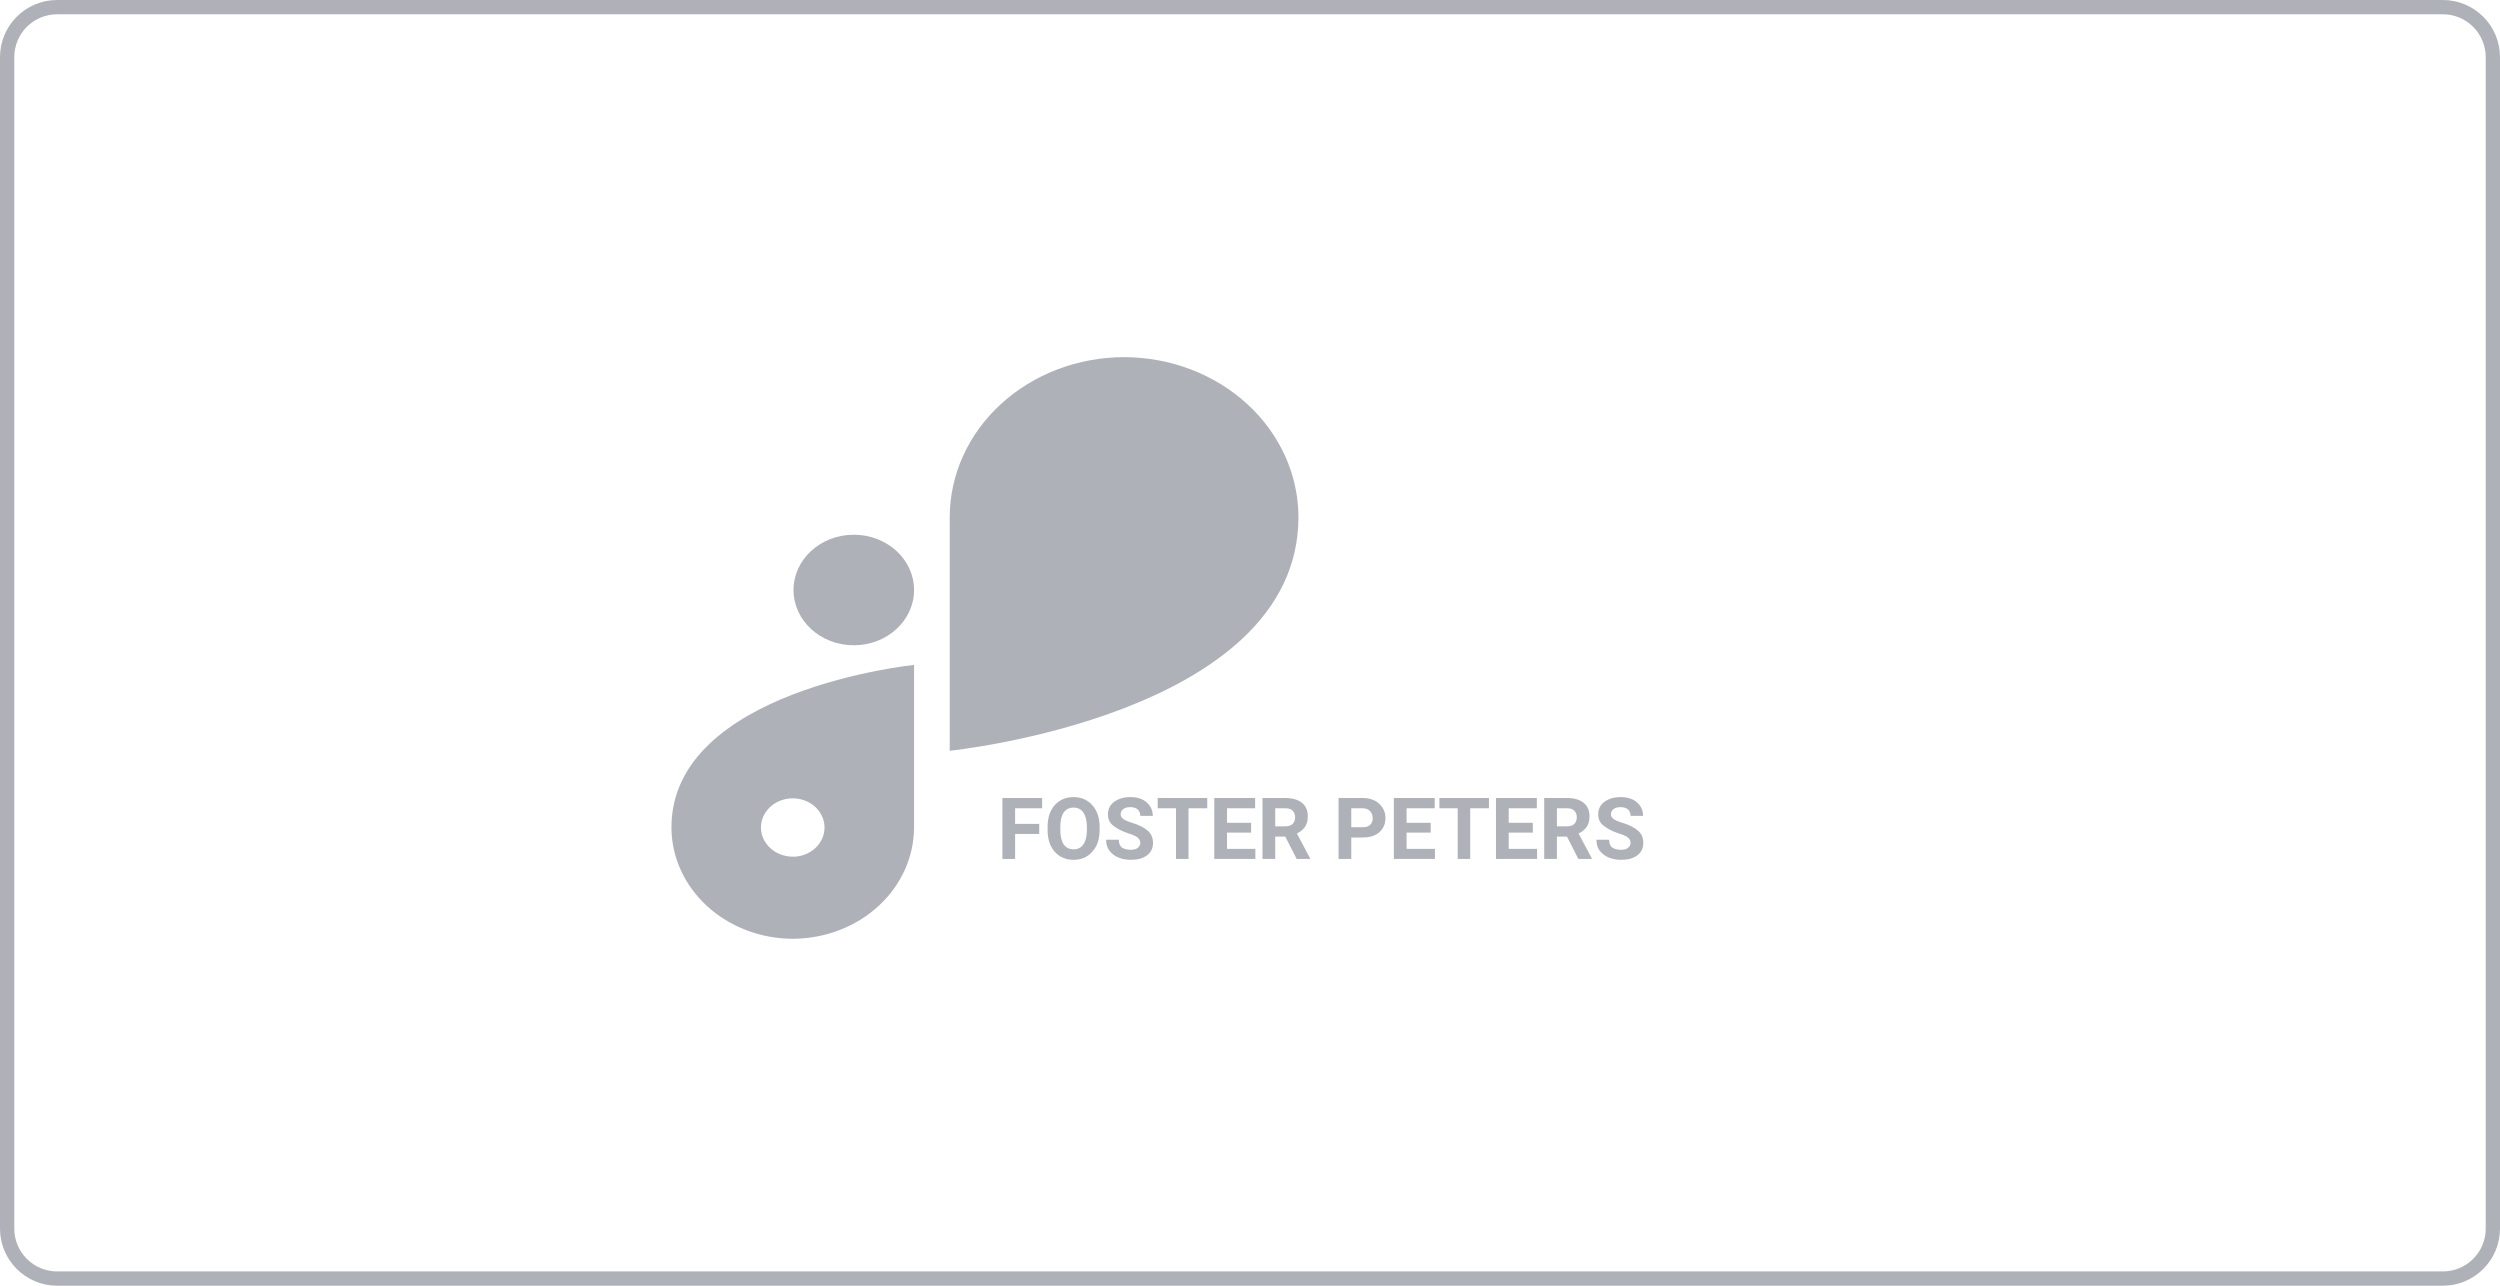
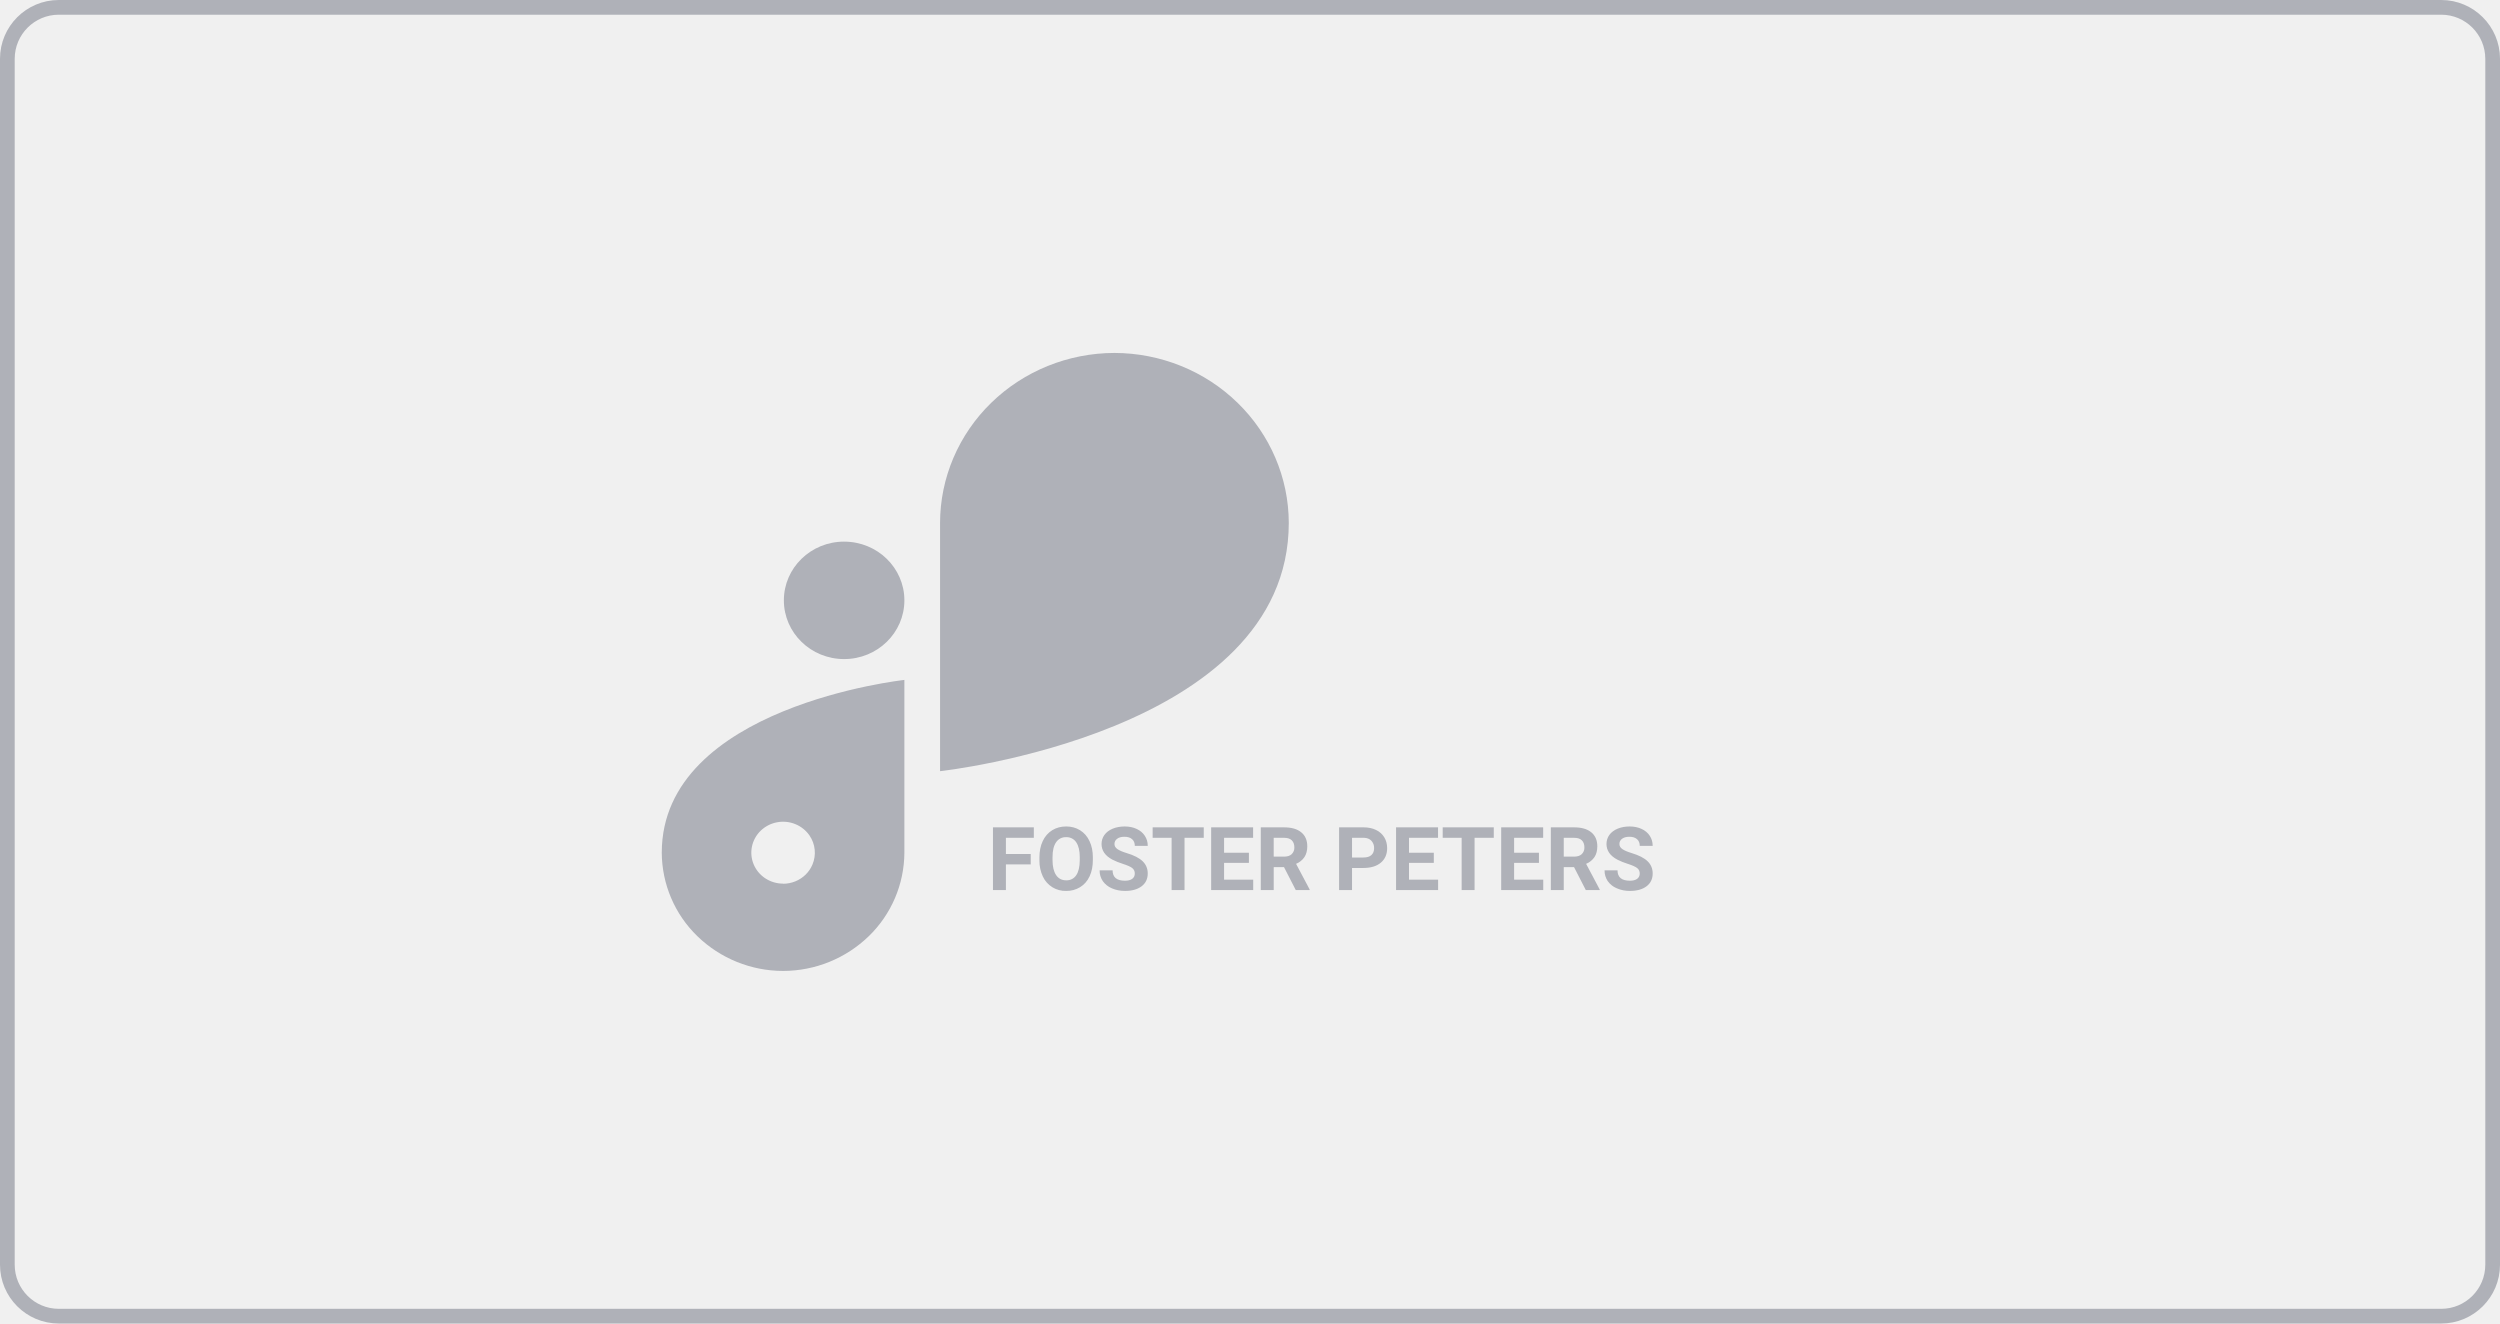
- <svg xmlns="http://www.w3.org/2000/svg" width="175" height="90" viewBox="0 0 175 90" fill="none">
-   <rect width="175" height="90" fill="#E5E5E5" />
-   <g clip-path="url(#clip0)">
-     <rect x="-815" y="-2487" width="1600" height="2924" fill="white" />
-     <rect x="0.5" y="0.5" width="174" height="89" rx="3.5" stroke="#AFB1B8" />
-     <path d="M59.767 37.431H59.764C57.435 37.431 55.547 39.162 55.547 41.298V41.301C55.547 43.437 57.435 45.169 59.764 45.169H59.767C62.096 45.169 63.984 43.437 63.984 41.301V41.298C63.984 39.162 62.096 37.431 59.767 37.431Z" fill="#AFB1B8" />
-     <path d="M90.891 36.195C90.884 33.228 89.597 30.384 87.31 28.286C85.023 26.188 81.923 25.007 78.688 25V25C75.453 25.005 72.351 26.186 70.063 28.285C67.775 30.383 66.487 33.227 66.48 36.195V52.554C66.48 52.554 90.888 50.061 90.891 36.197V36.195Z" fill="#AFB1B8" />
-     <path d="M47 57.924C47.006 59.988 47.902 61.966 49.493 63.426C51.085 64.886 53.241 65.709 55.492 65.715C57.742 65.709 59.898 64.886 61.489 63.427C63.08 61.968 63.977 59.99 63.984 57.926V46.543C63.984 46.543 47 48.279 47 57.924ZM55.492 59.964C55.052 59.964 54.622 59.844 54.256 59.62C53.891 59.396 53.606 59.077 53.437 58.705C53.269 58.332 53.225 57.922 53.311 57.526C53.397 57.13 53.608 56.767 53.919 56.482C54.23 56.197 54.627 56.002 55.058 55.924C55.489 55.845 55.937 55.885 56.343 56.04C56.749 56.194 57.096 56.455 57.341 56.791C57.585 57.126 57.716 57.521 57.716 57.924C57.717 58.192 57.66 58.459 57.549 58.707C57.437 58.955 57.274 59.181 57.067 59.371C56.861 59.561 56.615 59.712 56.345 59.815C56.074 59.918 55.785 59.971 55.492 59.971V59.964Z" fill="#AFB1B8" />
-     <text fill="#AFB1B8" xml:space="preserve" style="white-space: pre" font-family="Roboto" font-size="6" font-weight="bold" letter-spacing="0em">
-       <tspan x="69.793" y="60.124">FOSTER PETERS</tspan>
-     </text>
-   </g>
-   <defs>
-     <clipPath id="clip0">
-       <rect x="-815" y="-2487" width="1600" height="2924" fill="white" />
-     </clipPath>
-   </defs>
+ <svg xmlns="http://www.w3.org/2000/svg" width="170" height="90" fill="none">
+   <rect x=".5" y=".5" width="169" height="89" rx="3.5" stroke="#AFB1B8" />
+   <path d="M57.402 36.83h-.003c-2.262 0-4.096 1.788-4.096 3.992v.003c0 2.204 1.834 3.992 4.096 3.992h.003c2.262 0 4.096-1.788 4.096-3.992v-.003c0-2.204-1.834-3.991-4.096-3.991zM87.637 35.554c-.007-3.062-1.258-5.997-3.48-8.162-2.22-2.165-5.232-3.385-8.374-3.392-3.143.006-6.156 1.225-8.379 3.39-2.223 2.166-3.474 5.102-3.48 8.164V52.44s23.71-2.573 23.713-16.883v-.003zM45 57.982a7.96 7.96 0 002.422 5.68 8.384 8.384 0 005.827 2.362 8.384 8.384 0 005.826-2.361 7.96 7.96 0 002.423-5.678v-11.75S45 48.029 45 57.983zm8.25 2.105a2.2 2.2 0 01-1.2-.354 2.117 2.117 0 01-.796-.945 2.056 2.056 0 01-.123-1.216 2.09 2.09 0 01.59-1.078 2.179 2.179 0 011.107-.576c.419-.082.853-.04 1.248.12.395.159.732.429.97.775a2.068 2.068 0 01.201 1.977c-.108.257-.267.49-.467.686-.201.196-.44.352-.702.458a2.21 2.21 0 01-.829.161v-.008zM70.09 58.781h-1.688v1.743h-.88V56.26H70.3v.712h-1.898v1.101h1.687v.71zm4.224-.293c0 .42-.074.788-.223 1.105-.148.316-.361.56-.639.732a1.755 1.755 0 01-.949.258 1.694 1.694 0 01-1.59-.981 2.511 2.511 0 01-.232-1.09V58.3c0-.42.075-.79.225-1.108.153-.32.367-.565.642-.735.277-.172.594-.258.95-.258.355 0 .67.086.946.258.277.17.49.415.641.735.153.319.229.687.229 1.105v.19zm-.89-.193c0-.447-.081-.787-.241-1.02a.783.783 0 00-.686-.348.782.782 0 00-.682.346c-.16.228-.242.564-.243 1.007v.208c0 .436.08.774.24 1.014.16.24.39.36.691.36a.775.775 0 00.68-.345c.158-.233.238-.57.24-1.014v-.208zm3.74 1.11a.447.447 0 00-.175-.38c-.118-.09-.329-.184-.633-.282a4.56 4.56 0 01-.724-.293c-.484-.262-.727-.614-.727-1.057 0-.23.065-.436.194-.616.13-.181.317-.323.56-.425.244-.101.517-.152.82-.152.304 0 .576.056.814.167.238.11.423.265.554.466.133.201.2.43.2.686h-.88c0-.196-.061-.347-.184-.454-.123-.11-.296-.165-.519-.165-.215 0-.382.046-.5.138a.426.426 0 00-.18.358c0 .138.07.254.208.348.141.094.347.182.619.264.5.15.864.337 1.092.56.229.222.343.5.343.831 0 .37-.14.66-.419.87-.28.21-.655.314-1.128.314-.328 0-.627-.06-.896-.179a1.439 1.439 0 01-.618-.495 1.27 1.27 0 01-.211-.726h.882c0 .47.28.706.843.706.21 0 .372-.042.49-.126a.418.418 0 00.175-.358zm4.69-2.434h-1.306v3.553h-.879v-3.553H78.38v-.712h3.475v.712zm3.071 1.705h-1.688v1.142h1.981v.706h-2.86V56.26h2.854v.712h-1.975v1.016h1.688v.689zm2.388.287h-.7v1.561h-.88V56.26h1.586c.504 0 .892.112 1.166.337.273.224.41.542.41.952 0 .29-.064.534-.19.73a1.282 1.282 0 01-.572.462l.923 1.743v.041h-.944l-.8-1.561zm-.7-.712h.709c.22 0 .391-.056.512-.167a.607.607 0 00.182-.466c0-.201-.058-.36-.173-.474-.113-.116-.288-.173-.524-.173h-.707v1.28zm5.326.77v1.503h-.88V56.26h1.665c.32 0 .601.058.844.176.244.117.431.284.562.5.131.215.196.46.196.736 0 .418-.143.748-.43.99-.285.24-.68.36-1.187.36h-.77zm0-.711h.785c.232 0 .41-.055.53-.165.123-.109.185-.265.185-.468a.704.704 0 00-.185-.507c-.123-.129-.293-.195-.51-.2h-.805v1.34zm5.56.366h-1.687v1.142h1.98v.706h-2.86V56.26h2.854v.712h-1.974v1.016h1.687v.689zm4.078-1.705h-1.306v3.553h-.88v-3.553h-1.288v-.712h3.474v.712zm3.071 1.705h-1.688v1.142h1.981v.706h-2.86V56.26h2.854v.712h-1.975v1.016h1.688v.689zm2.387.287h-.7v1.561h-.879V56.26h1.585c.504 0 .893.112 1.166.337.274.224.41.542.41.952 0 .29-.063.534-.19.73a1.28 1.28 0 01-.571.462l.923 1.743v.041h-.944l-.8-1.561zm-.7-.712h.709c.221 0 .392-.056.513-.167a.607.607 0 00.182-.466c0-.201-.058-.36-.173-.474-.114-.116-.288-.173-.525-.173h-.706v1.28zm5.165 1.154a.445.445 0 00-.176-.38c-.117-.09-.328-.184-.632-.282a4.566 4.566 0 01-.724-.293c-.484-.262-.727-.614-.727-1.057 0-.23.065-.436.194-.616.131-.181.317-.323.559-.425.245-.101.518-.152.821-.152.304 0 .576.056.814.167.238.11.423.265.554.466.133.201.199.43.199.686h-.879c0-.196-.061-.347-.184-.454-.123-.11-.296-.165-.519-.165-.215 0-.382.046-.501.138a.426.426 0 00-.179.358c0 .138.07.254.208.348.141.094.347.182.619.264.5.15.864.337 1.092.56.229.222.343.5.343.831 0 .37-.14.66-.419.87-.279.21-.655.314-1.128.314a2.19 2.19 0 01-.896-.179 1.432 1.432 0 01-.618-.495 1.268 1.268 0 01-.211-.726h.881c0 .47.282.706.844.706.209 0 .372-.042.489-.126a.417.417 0 00.176-.358z" fill="#AFB1B8" />
</svg>
